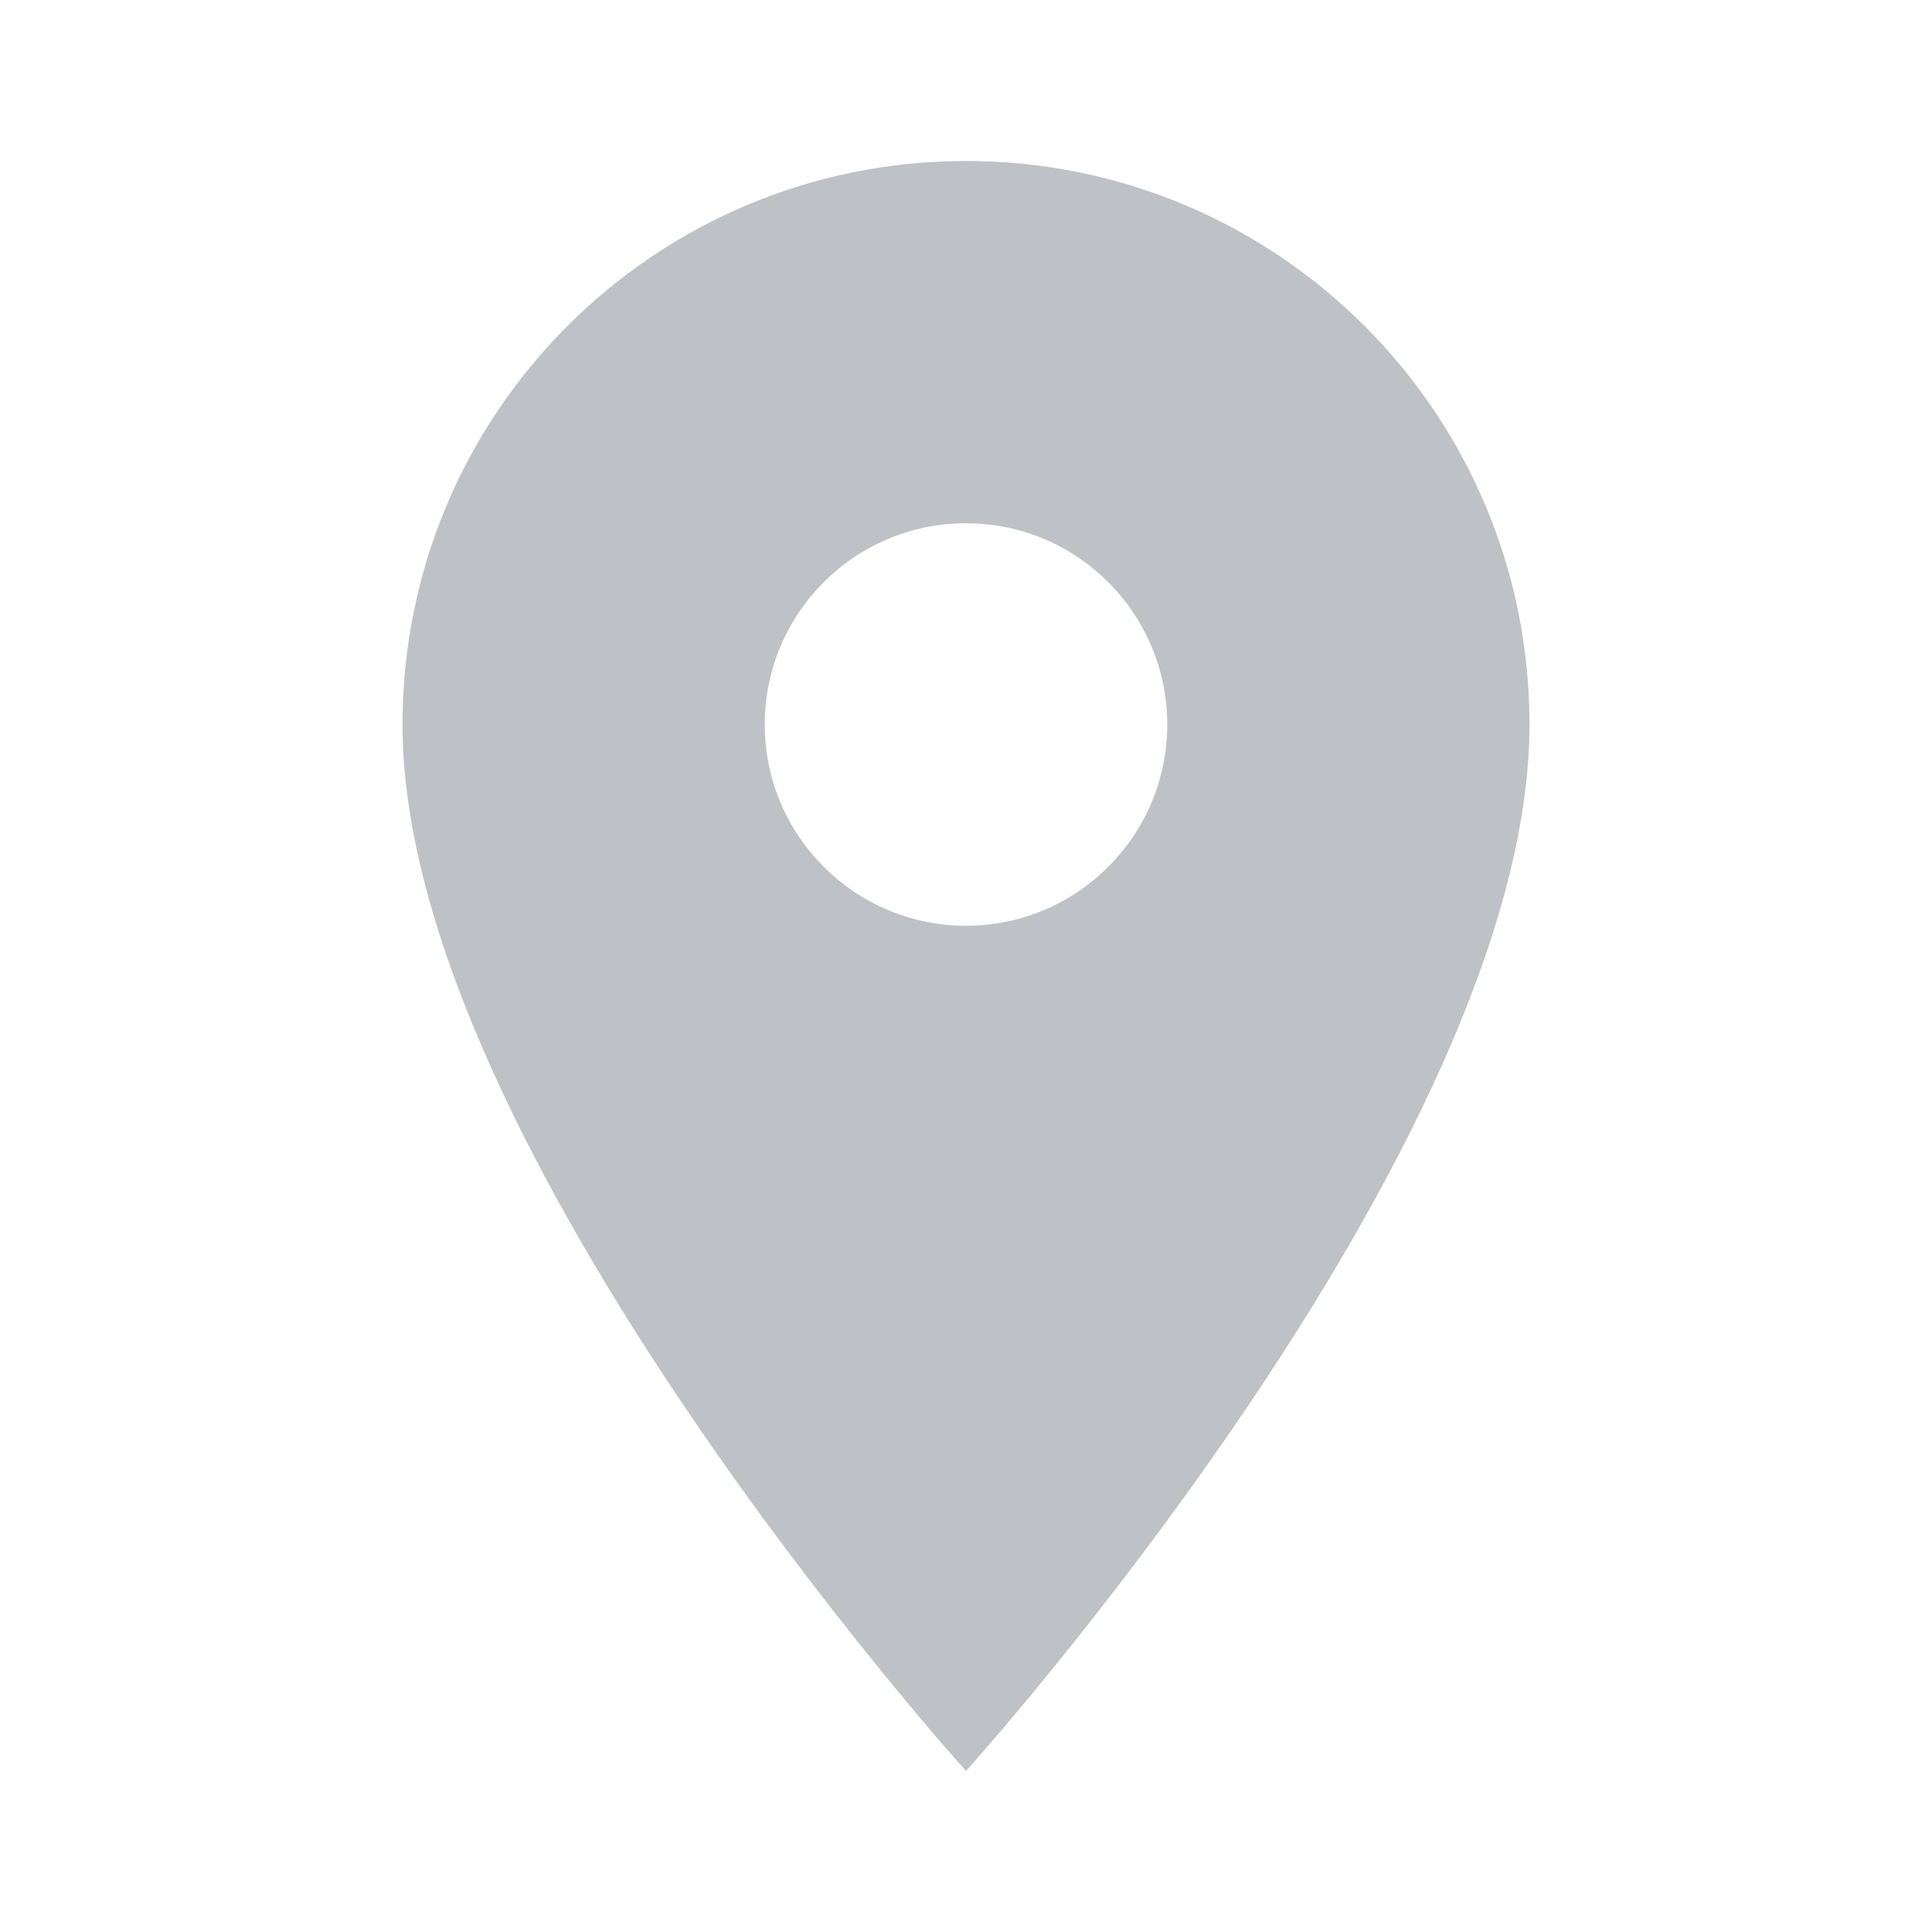
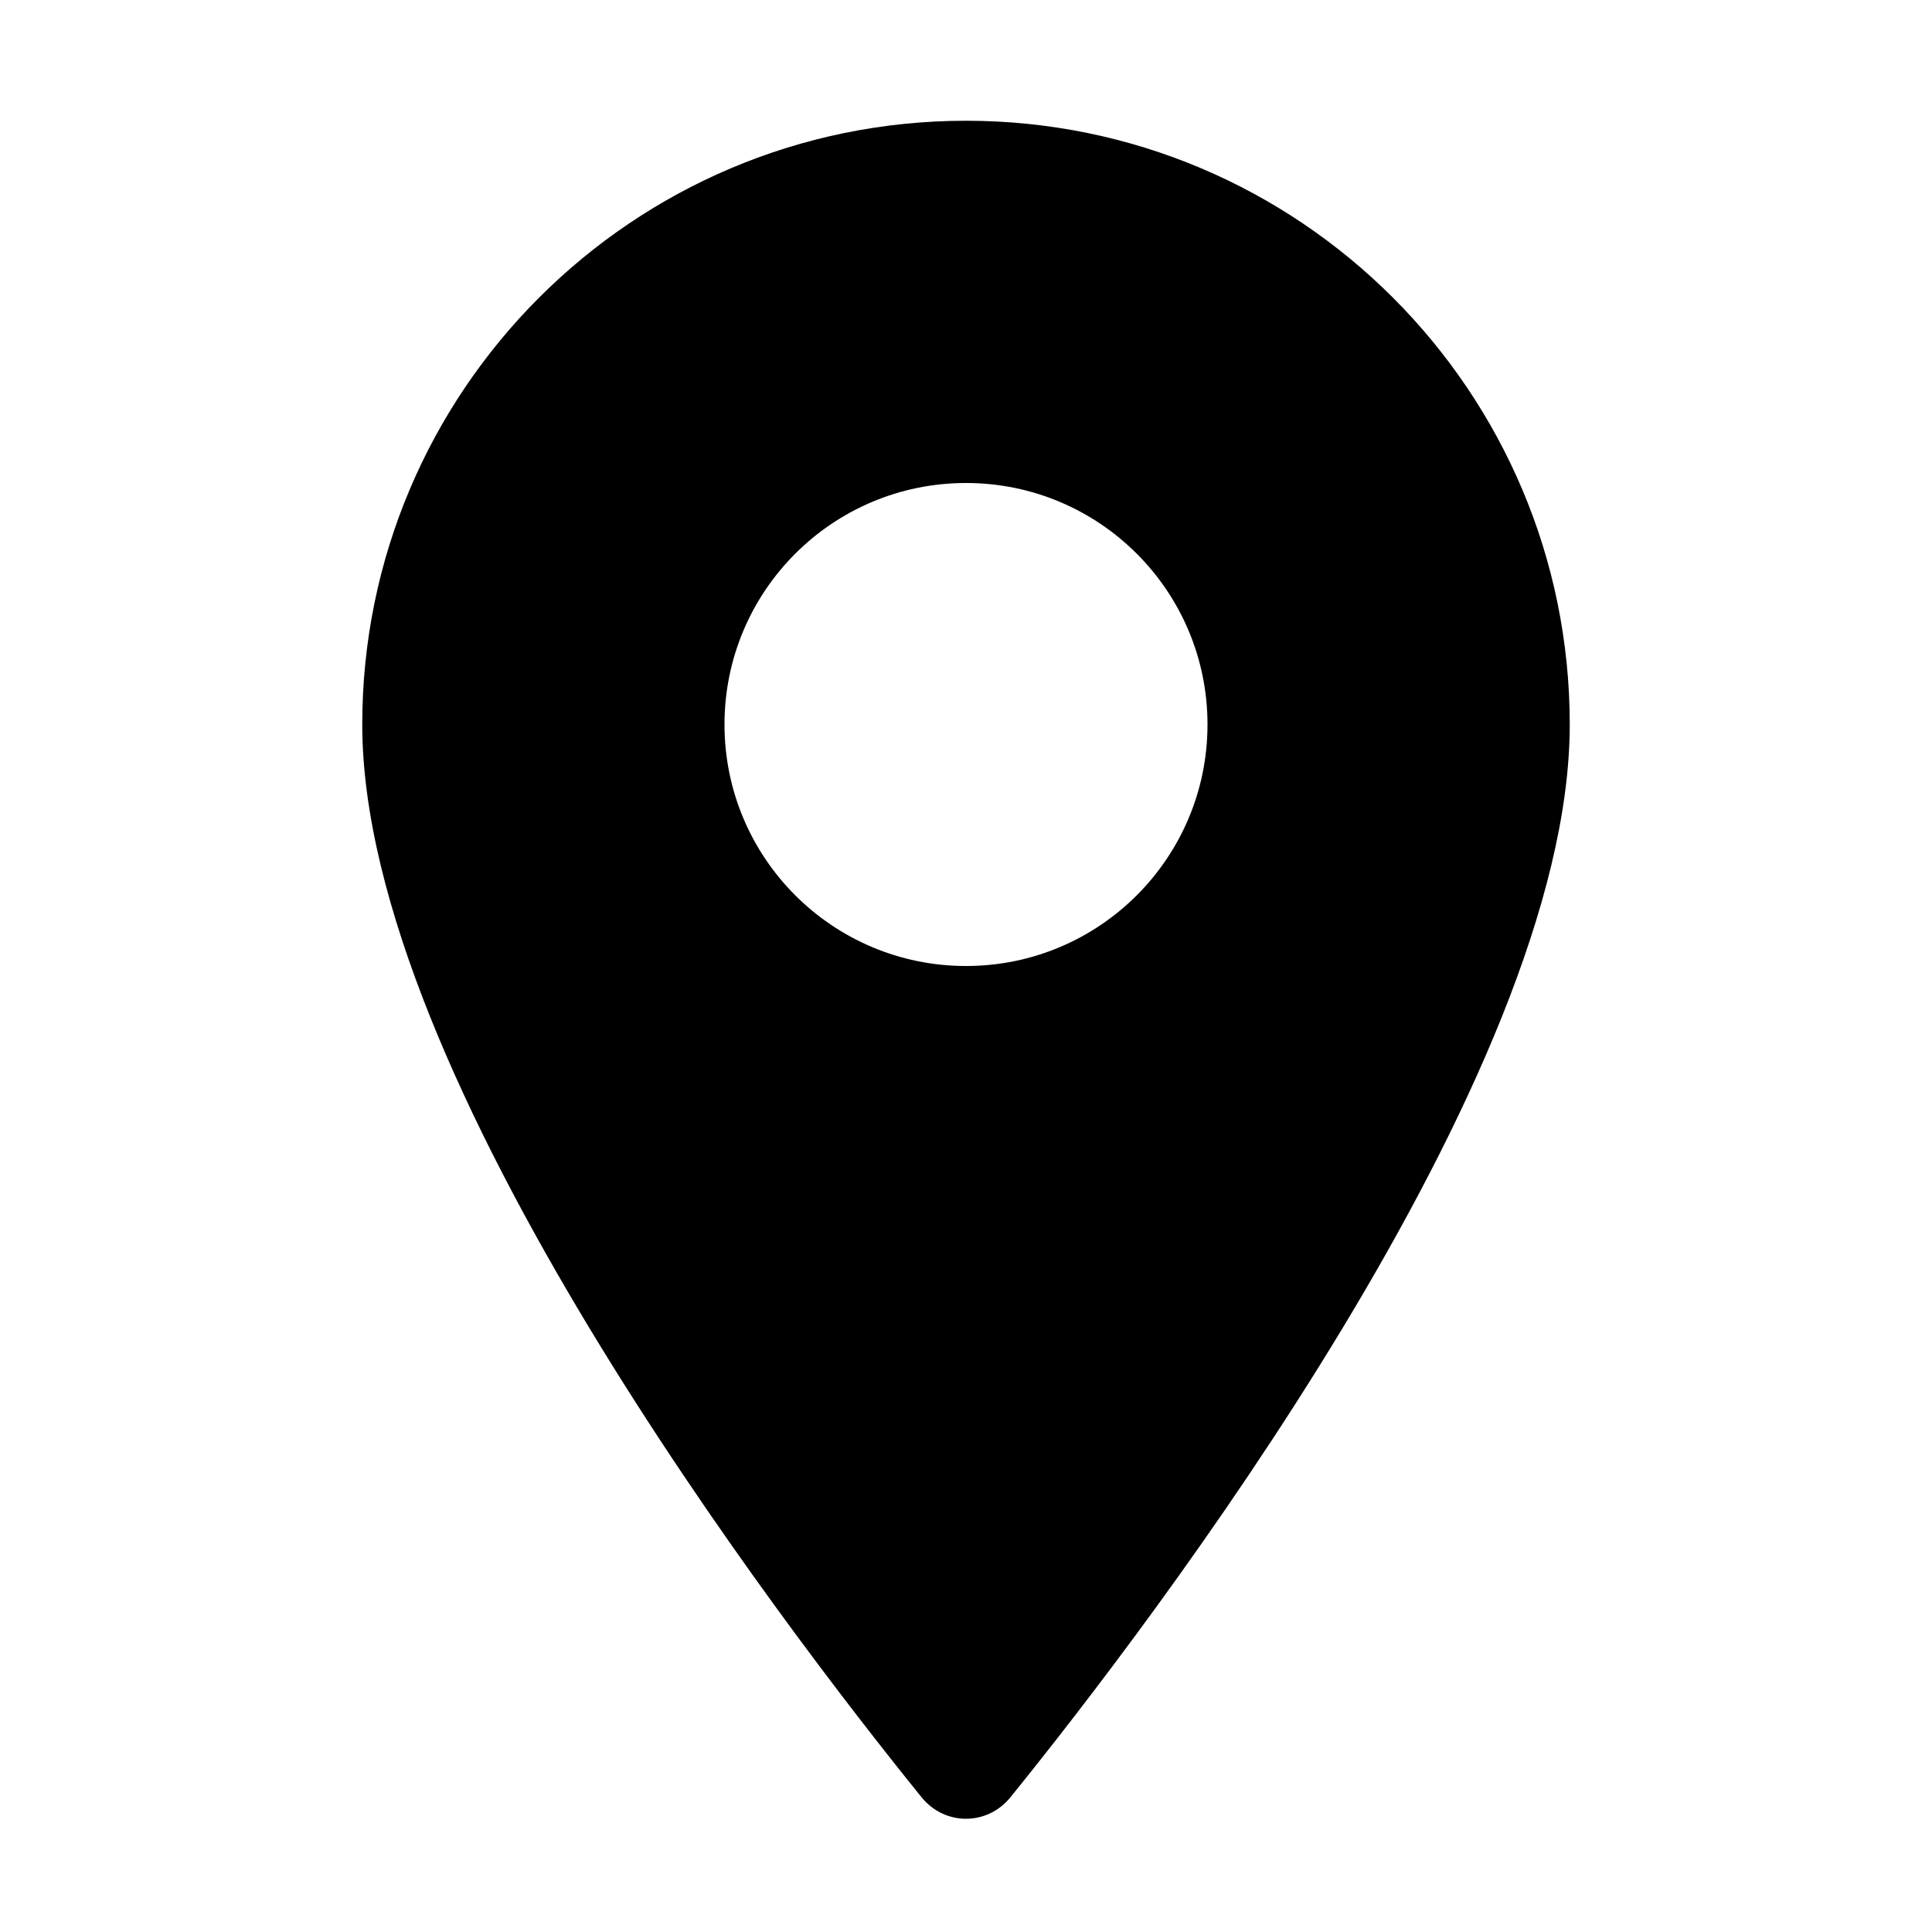
- <svg xmlns="http://www.w3.org/2000/svg" width="18" height="18" viewBox="0 0 18 18" fill="#BEC2C6">
-   <path d="M9 1.5C6.098 1.5 3.75 3.848 3.75 6.75C3.75 10.688 9 16.5 9 16.5C9 16.5 14.25 10.688 14.25 6.75C14.25 3.848 11.902 1.5 9 1.5ZM9 8.625C7.965 8.625 7.125 7.785 7.125 6.75C7.125 5.715 7.965 4.875 9 4.875C10.035 4.875 10.875 5.715 10.875 6.75C10.875 7.785 10.035 8.625 9 8.625Z" />
+ <svg xmlns="http://www.w3.org/2000/svg" width="16" height="16" viewBox="0 0 16 16" fill="black">
+   <path fill-rule="evenodd" clip-rule="evenodd" d="M8.369 14.883C9.525 13.454 13 8.918 13 6C13 3.239 10.761 1 8 1C5.239 1 3 3.239 3 6C3 8.918 6.475 13.454 7.631 14.883C7.824 15.122 8.176 15.122 8.369 14.883ZM8 8C9.105 8 10 7.105 10 6C10 4.895 9.105 4 8 4C6.895 4 6 4.895 6 6C6 7.105 6.895 8 8 8Z" />
</svg>
